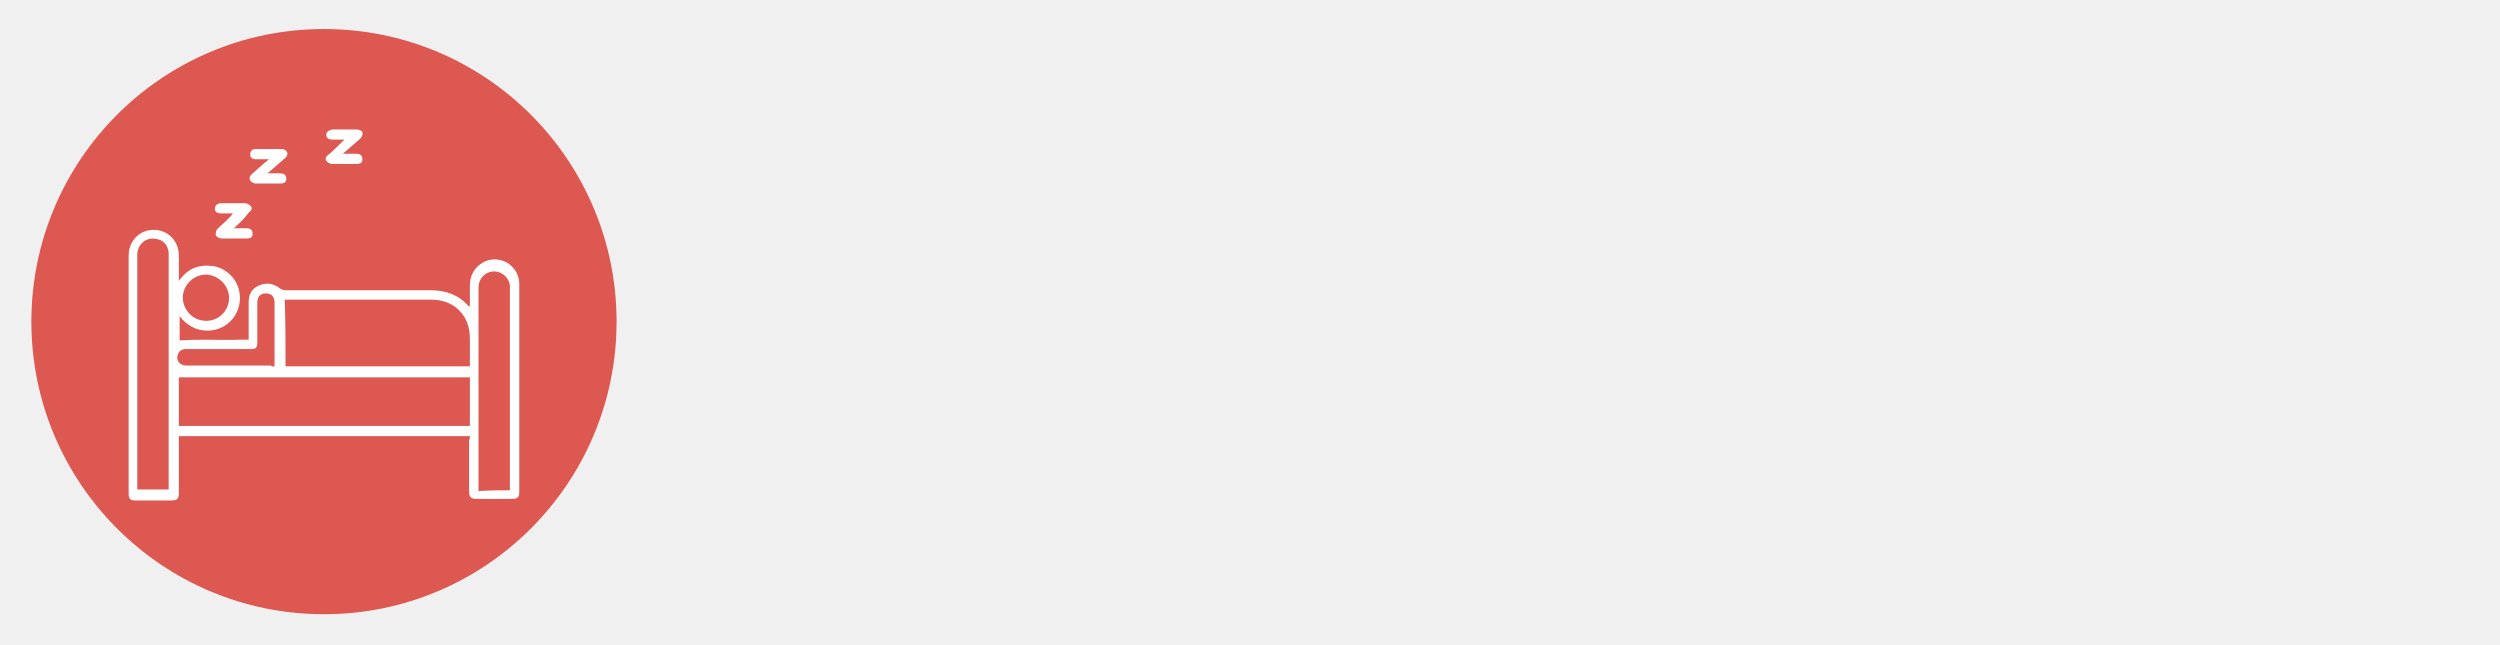
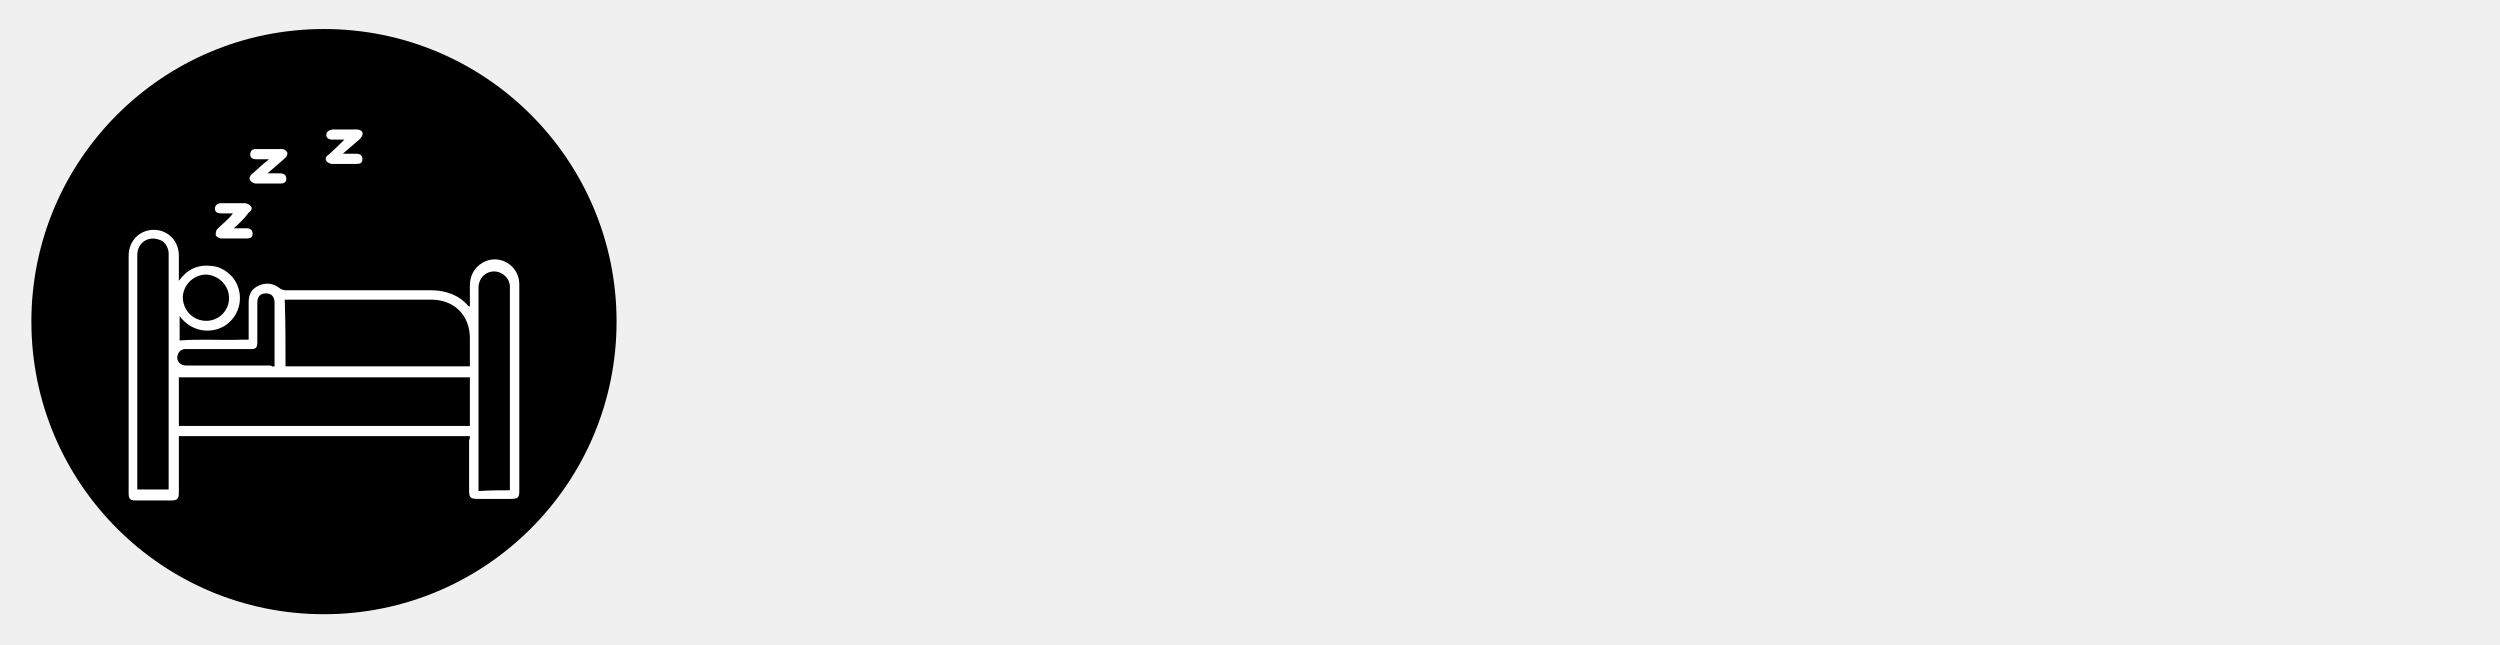
<svg xmlns="http://www.w3.org/2000/svg" version="1.1" id="Calque_1" x="0px" y="0px" viewBox="0 0 318.7 82.1" style="enable-background:new 0 0 318.7 82.1;" xml:space="preserve">
  <style type="text/css">
- 	.st0{fill:#DD5850;}
+ 	.st0{fill:#000000;}
	.st1{fill:#FFFFFF;}
</style>
  <g>
    <circle class="st0" cx="41.3" cy="41" r="37.3" />
    <g>
      <path class="st1" d="M59.9,55.6c-12.4,0-24.8,0-37.1,0c0,0.2,0,0.4,0,0.6c0,2.2,0,4.4,0,6.6c0,0.8-0.2,1-1,1c-1.5,0-3,0-4.5,0    c-0.7,0-0.9-0.2-0.9-0.9c0-10.1,0-20.2,0-30.3c0-1.9,1.4-3.3,3.2-3.3c1.8,0,3.2,1.4,3.2,3.3c0,1,0,2.1,0,3.2    c1.1-1.5,2.4-2.1,4.2-1.9c1.1,0.1,2,0.7,2.7,1.5c1.4,1.8,1.1,4.4-0.6,5.8c-1.5,1.3-4.4,1.5-6.2-0.9c0,1.1,0,2.1,0,3.1    c2.7-0.2,5.3,0,8-0.1c0.2,0,0.5,0,0.8,0c0-0.2,0-0.4,0-0.6c0-1.4,0-2.8,0-4.2c0-1,0.4-1.7,1.3-2.1c0.9-0.4,1.8-0.3,2.6,0.3    c0.2,0.2,0.6,0.3,0.8,0.3c6.2,0,12.3,0,18.5,0c1.9,0,3.6,0.6,4.8,2c0,0,0.1,0,0.2,0.1c0-0.9,0-1.8,0-2.7c0-1.3,0.6-2.3,1.6-2.9    c2-1.2,4.6,0.2,4.7,2.6c0,0.2,0,0.3,0,0.5c0,8.6,0,17.3,0,25.9c0,0.9-0.1,1.1-1.1,1.1c-1.4,0-2.8,0-4.1,0c-1,0-1.2-0.1-1.2-1.1    c0-2.2,0-4.3,0-6.4C59.9,56,59.9,55.8,59.9,55.6z M22.8,54.3c12.4,0,24.8,0,37.1,0c0-2.1,0-4.2,0-6.2c-12.4,0-24.7,0-37.1,0    C22.8,50.1,22.8,52.2,22.8,54.3z M36.4,46.7c7.9,0,15.7,0,23.5,0c0-1.2,0-2.4,0-3.6c0-2.9-2-4.9-4.9-4.9c-6,0-12,0-18.1,0    c-0.2,0-0.4,0-0.6,0C36.4,41.1,36.4,43.9,36.4,46.7z M21.5,62.4c0-0.2,0-0.4,0-0.6c0-9.7,0-19.4,0-29.1c0-0.1,0-0.3,0-0.5    c-0.1-0.8-0.5-1.5-1.4-1.7c-1.4-0.4-2.6,0.6-2.6,2c0,9.8,0,19.6,0,29.4c0,0.1,0,0.3,0,0.5C19,62.4,20.2,62.4,21.5,62.4z M65,62.5    c0-0.2,0-0.4,0-0.5c0-8.4,0-16.8,0-25.2c0-0.1,0-0.3,0-0.4c-0.1-0.8-0.6-1.4-1.4-1.7c-1.3-0.4-2.6,0.5-2.6,2c0,8.5,0,17,0,25.5    c0,0.1,0,0.3,0,0.4C62.5,62.5,63.7,62.5,65,62.5z M35,46.7c0-0.1,0-0.2,0-0.4c0-2.6,0-5.2,0-7.7c0-0.8-0.4-1.2-1.1-1.2    c-0.7,0-1.1,0.4-1.1,1.2c0,1.7,0,3.3,0,5c0,0.8-0.2,0.9-0.9,0.9c-2.6,0-5.1,0-7.7,0c-0.2,0-0.5,0-0.7,0c-0.6,0.1-0.9,0.6-0.9,1.1    c0,0.6,0.5,1,1.2,1c3.6,0,7.1,0,10.7,0C34.8,46.8,34.9,46.7,35,46.7z M26.3,40.9c1.6,0,2.9-1.3,2.9-2.9c0-1.6-1.3-2.9-2.9-3    c-1.6,0-3,1.3-3,3C23.4,39.7,24.7,40.9,26.3,40.9z" />
      <path class="st1" d="M43.7,19.6c0.7,0,1.2,0,1.7,0s0.8,0.2,0.8,0.7s-0.3,0.6-0.8,0.6c-1,0-2.1,0-3.1,0c-0.2,0-0.6-0.2-0.7-0.4    c-0.2-0.3,0-0.6,0.3-0.8c0.7-0.6,1.3-1.2,2-1.9c-0.5,0-1,0-1.5,0s-0.8-0.2-0.8-0.6s0.3-0.6,0.8-0.7c1,0,2.1,0,3.1,0    c0.3,0,0.7,0.2,0.7,0.4c0.1,0.2-0.1,0.6-0.3,0.8C45.2,18.3,44.5,18.9,43.7,19.6z" />
      <path class="st1" d="M29.8,29.1c0.7,0,1.2,0,1.6,0c0.5,0,0.8,0.2,0.8,0.7s-0.3,0.6-0.8,0.6c-1.1,0-2.2,0-3.2,0    c-0.2,0-0.6-0.2-0.7-0.4c0-0.2,0-0.6,0.2-0.8c0.7-0.7,1.4-1.2,2-2c-0.5,0-1,0-1.5,0c-0.4,0-0.8-0.1-0.8-0.6c0-0.4,0.3-0.7,0.8-0.7    c1,0,2,0,3,0c0.3,0,0.6,0.2,0.8,0.4c0.2,0.3,0,0.6-0.3,0.8C31.2,27.8,30.6,28.4,29.8,29.1z" />
      <path class="st1" d="M34.1,22.1c0.7,0,1.1,0,1.6,0s0.8,0.2,0.8,0.7s-0.4,0.6-0.8,0.6c-1,0-2.1,0-3.1,0c-0.2,0-0.6-0.2-0.7-0.4    c-0.2-0.3,0-0.6,0.2-0.8c0.7-0.6,1.3-1.2,2.2-1.9c-0.7,0-1.2,0-1.7,0c-0.4,0-0.7-0.2-0.7-0.6s0.2-0.7,0.7-0.7c1.1,0,2.3,0,3.4,0    c0.2,0,0.5,0.2,0.6,0.4c0.1,0.2,0,0.5-0.2,0.7C35.6,20.8,34.9,21.4,34.1,22.1z" />
    </g>
  </g>
</svg>
